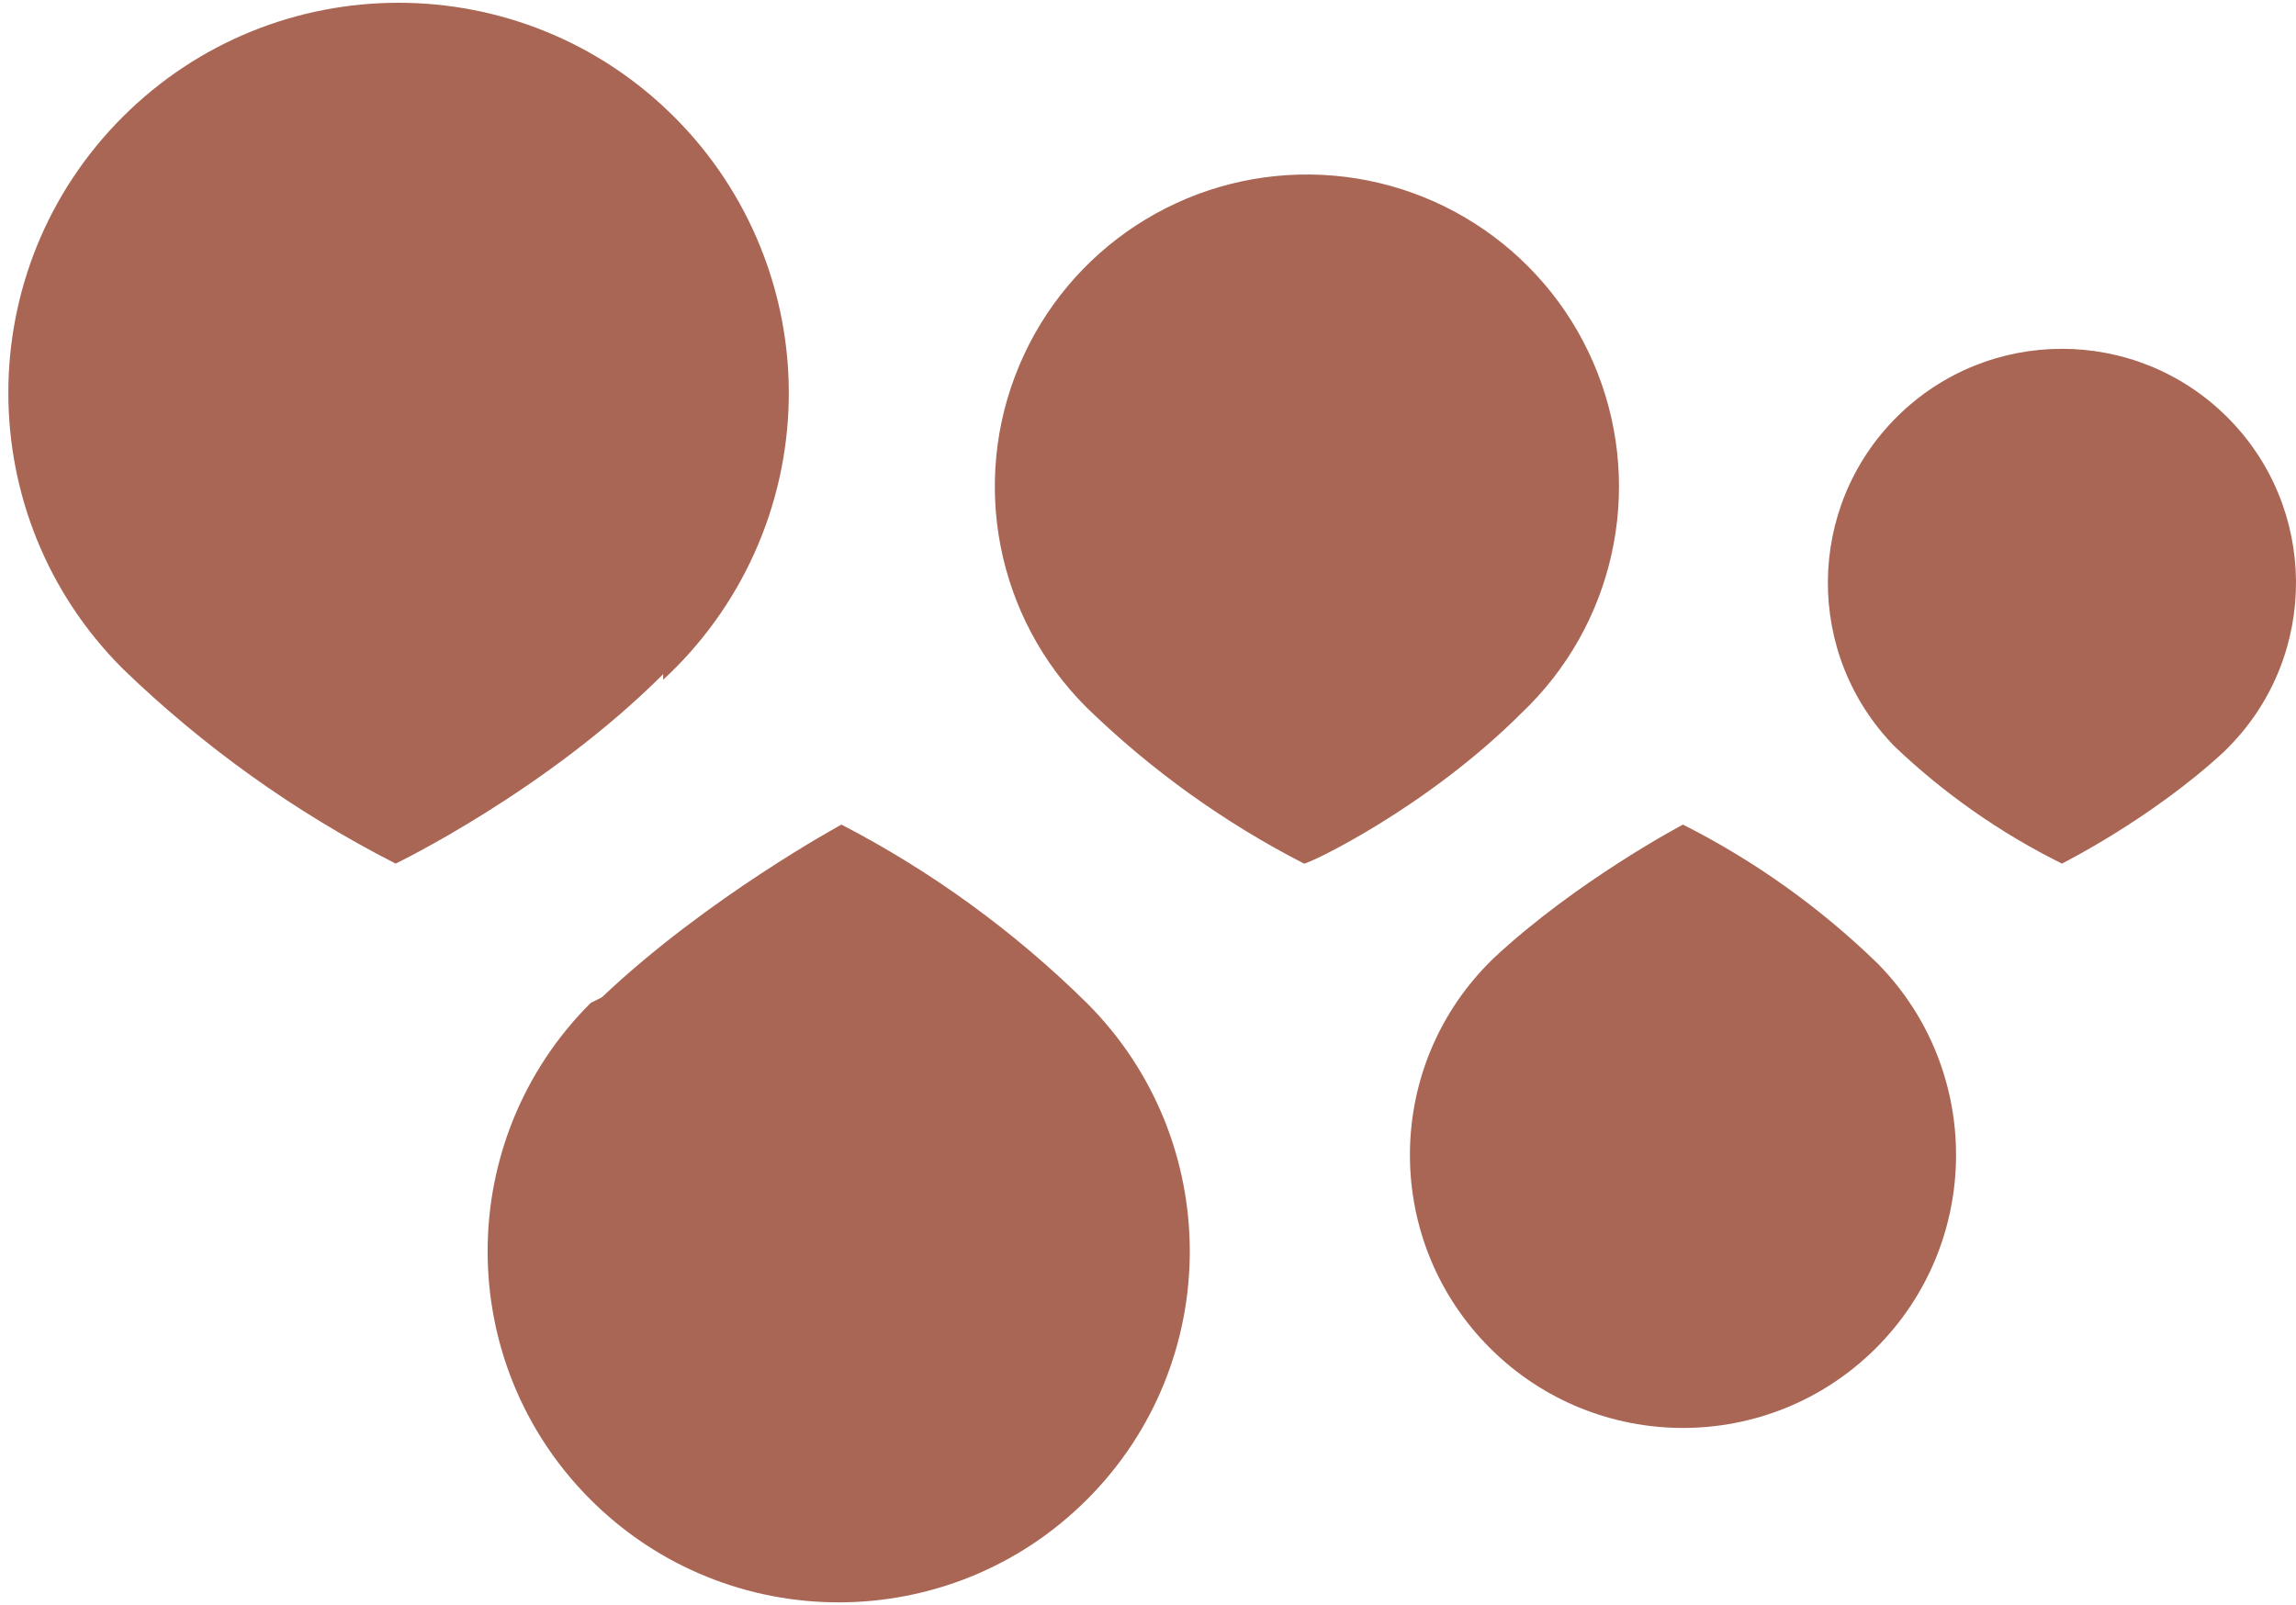
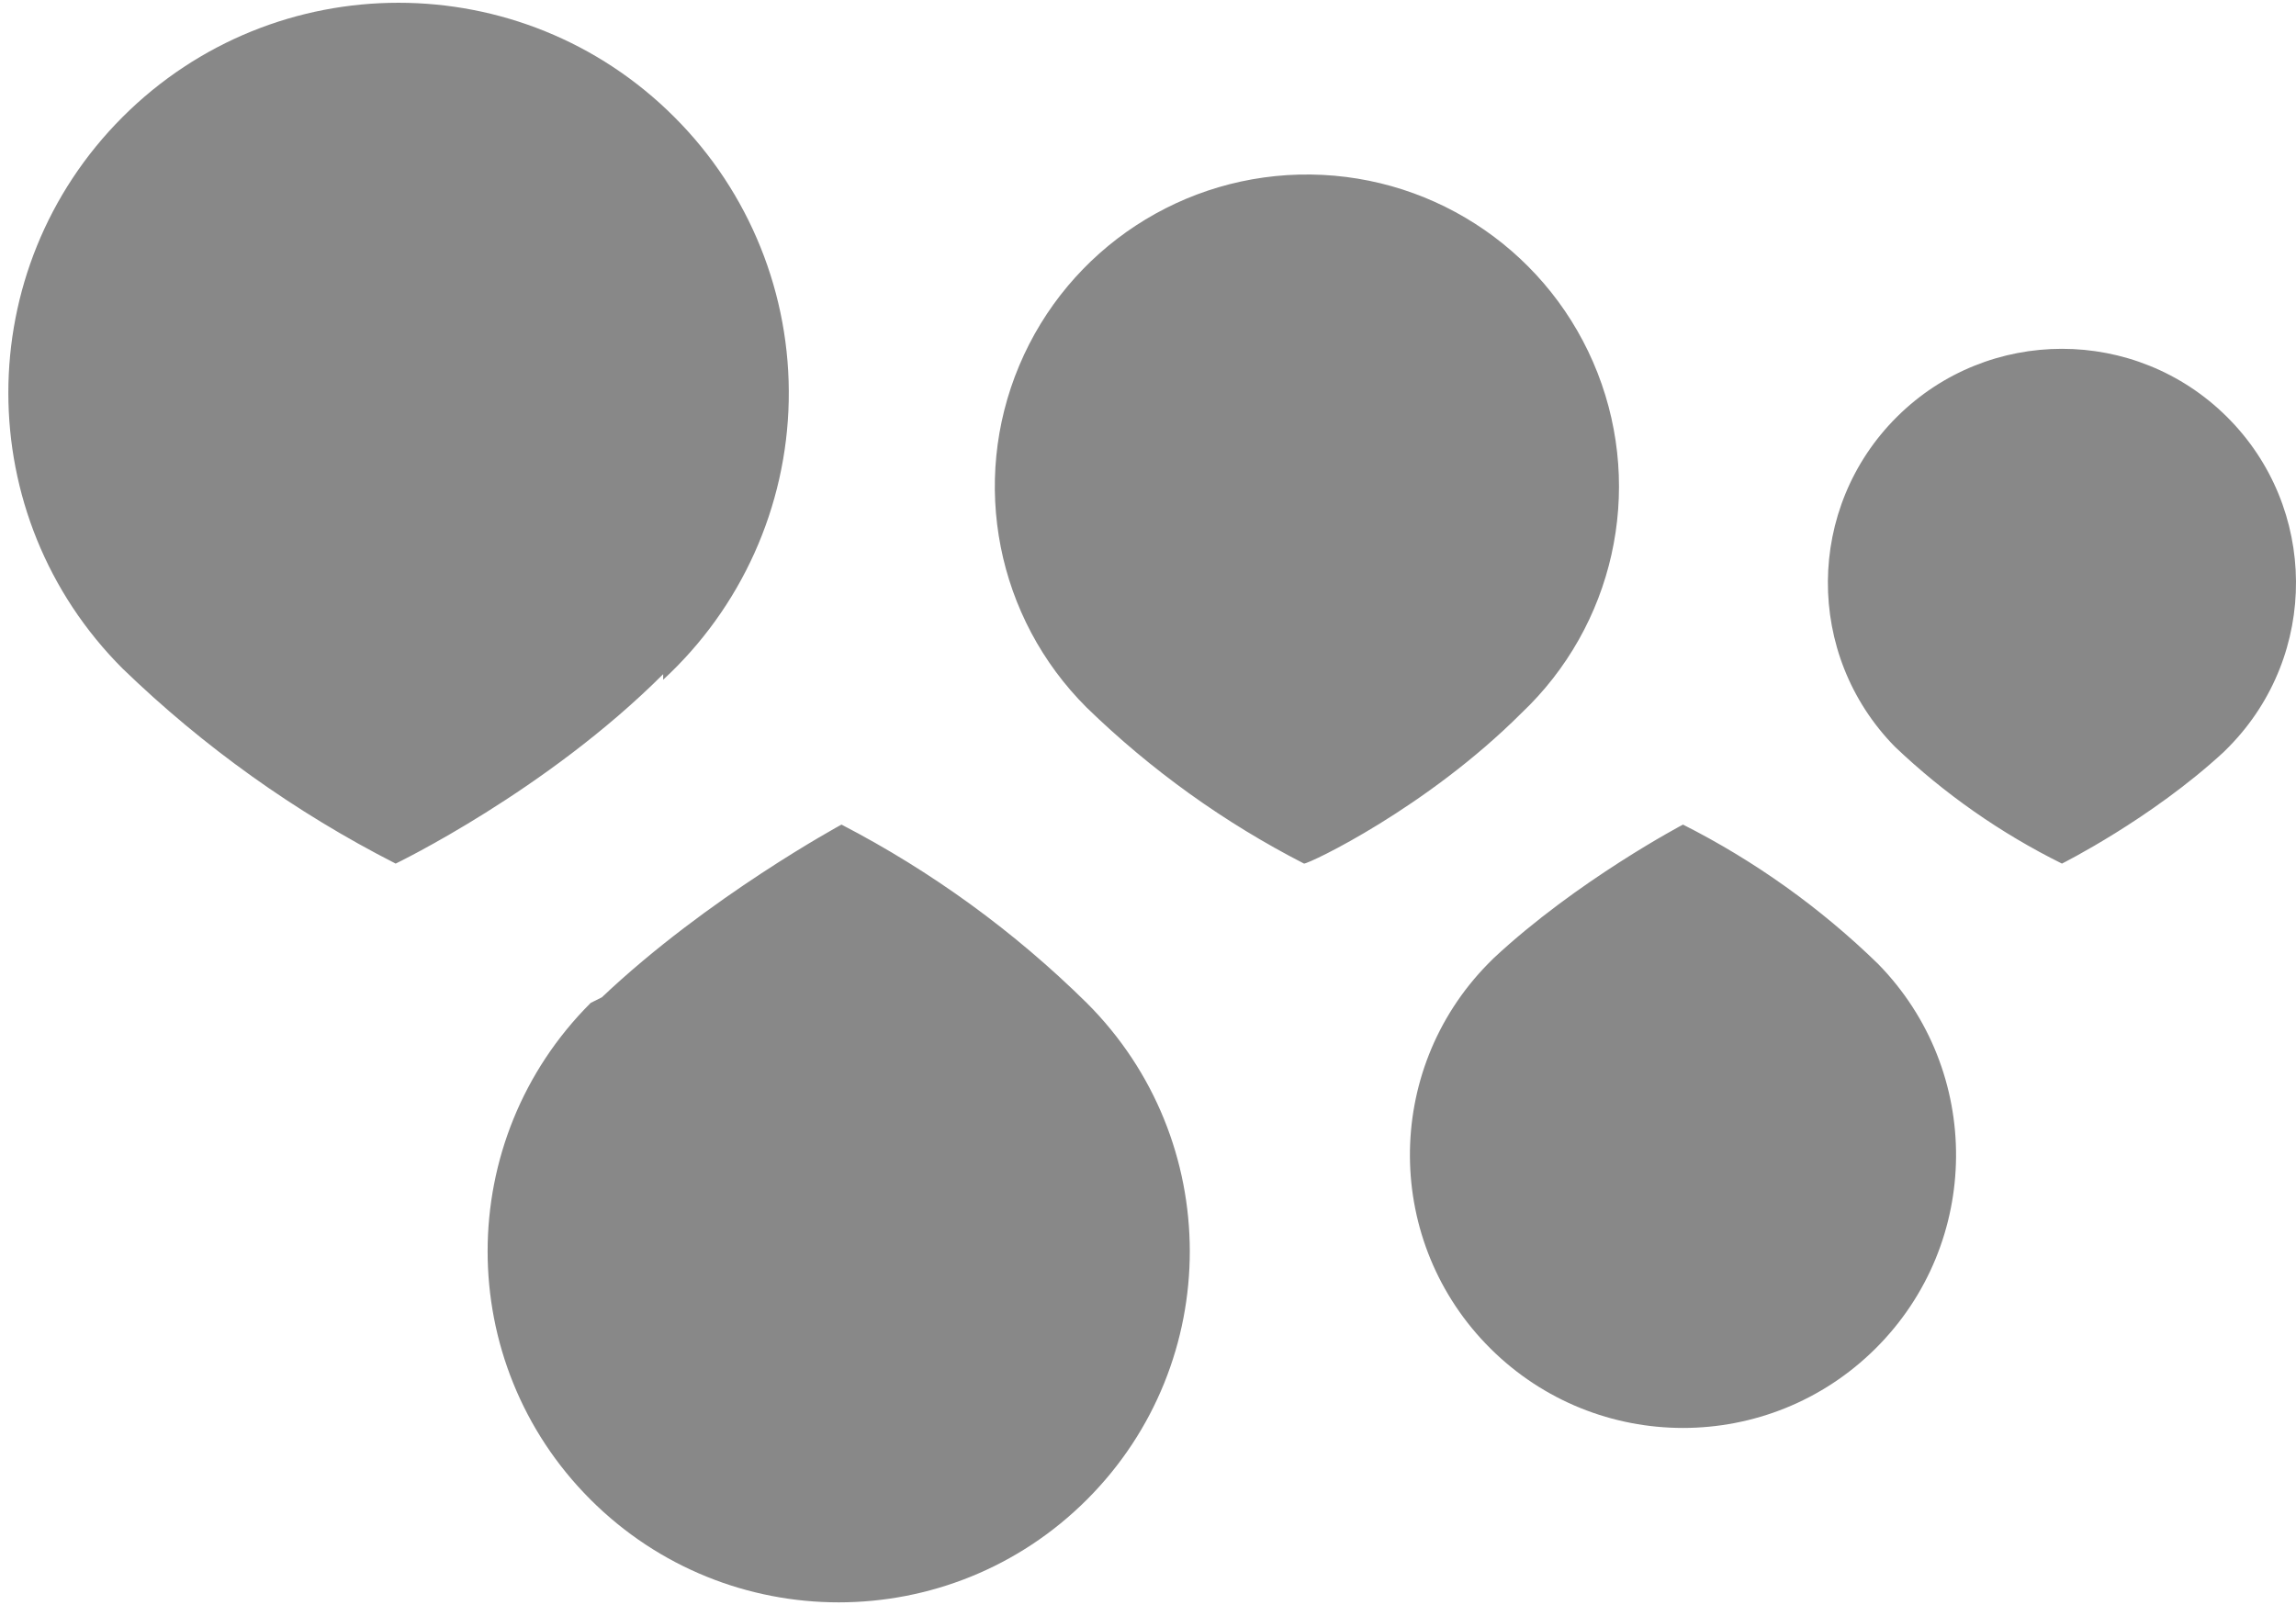
<svg xmlns="http://www.w3.org/2000/svg" viewBox="9 -628 412 288">
-   <path fill="#A65" d="M128-506a70 70 0 002-101 70 70 0 00-99 99 203 203 0 0049 35s27-13 48-34zm154 6a56 56 0 10-78-1 162 162 0 0039 28c1 0 22-10 39-27zm126 7l1-1a42 42 0 10-60 0 122 122 0 0030 21s16-8 29-20zm-291 44l-2 1a63 63 0 1089 0 182 182 0 00-44-32s-24 13-43 31zm160-7l-1 1a49 49 0 1070 0 142 142 0 00-35-25s-19 10-34 24z" />
+   <path fill="#888" d="M128-506a70 70 0 002-101 70 70 0 00-99 99 203 203 0 0049 35s27-13 48-34zm154 6a56 56 0 10-78-1 162 162 0 0039 28c1 0 22-10 39-27zm126 7l1-1a42 42 0 10-60 0 122 122 0 0030 21s16-8 29-20zm-291 44l-2 1a63 63 0 1089 0 182 182 0 00-44-32s-24 13-43 31zm160-7l-1 1a49 49 0 1070 0 142 142 0 00-35-25s-19 10-34 24z" />
</svg>
